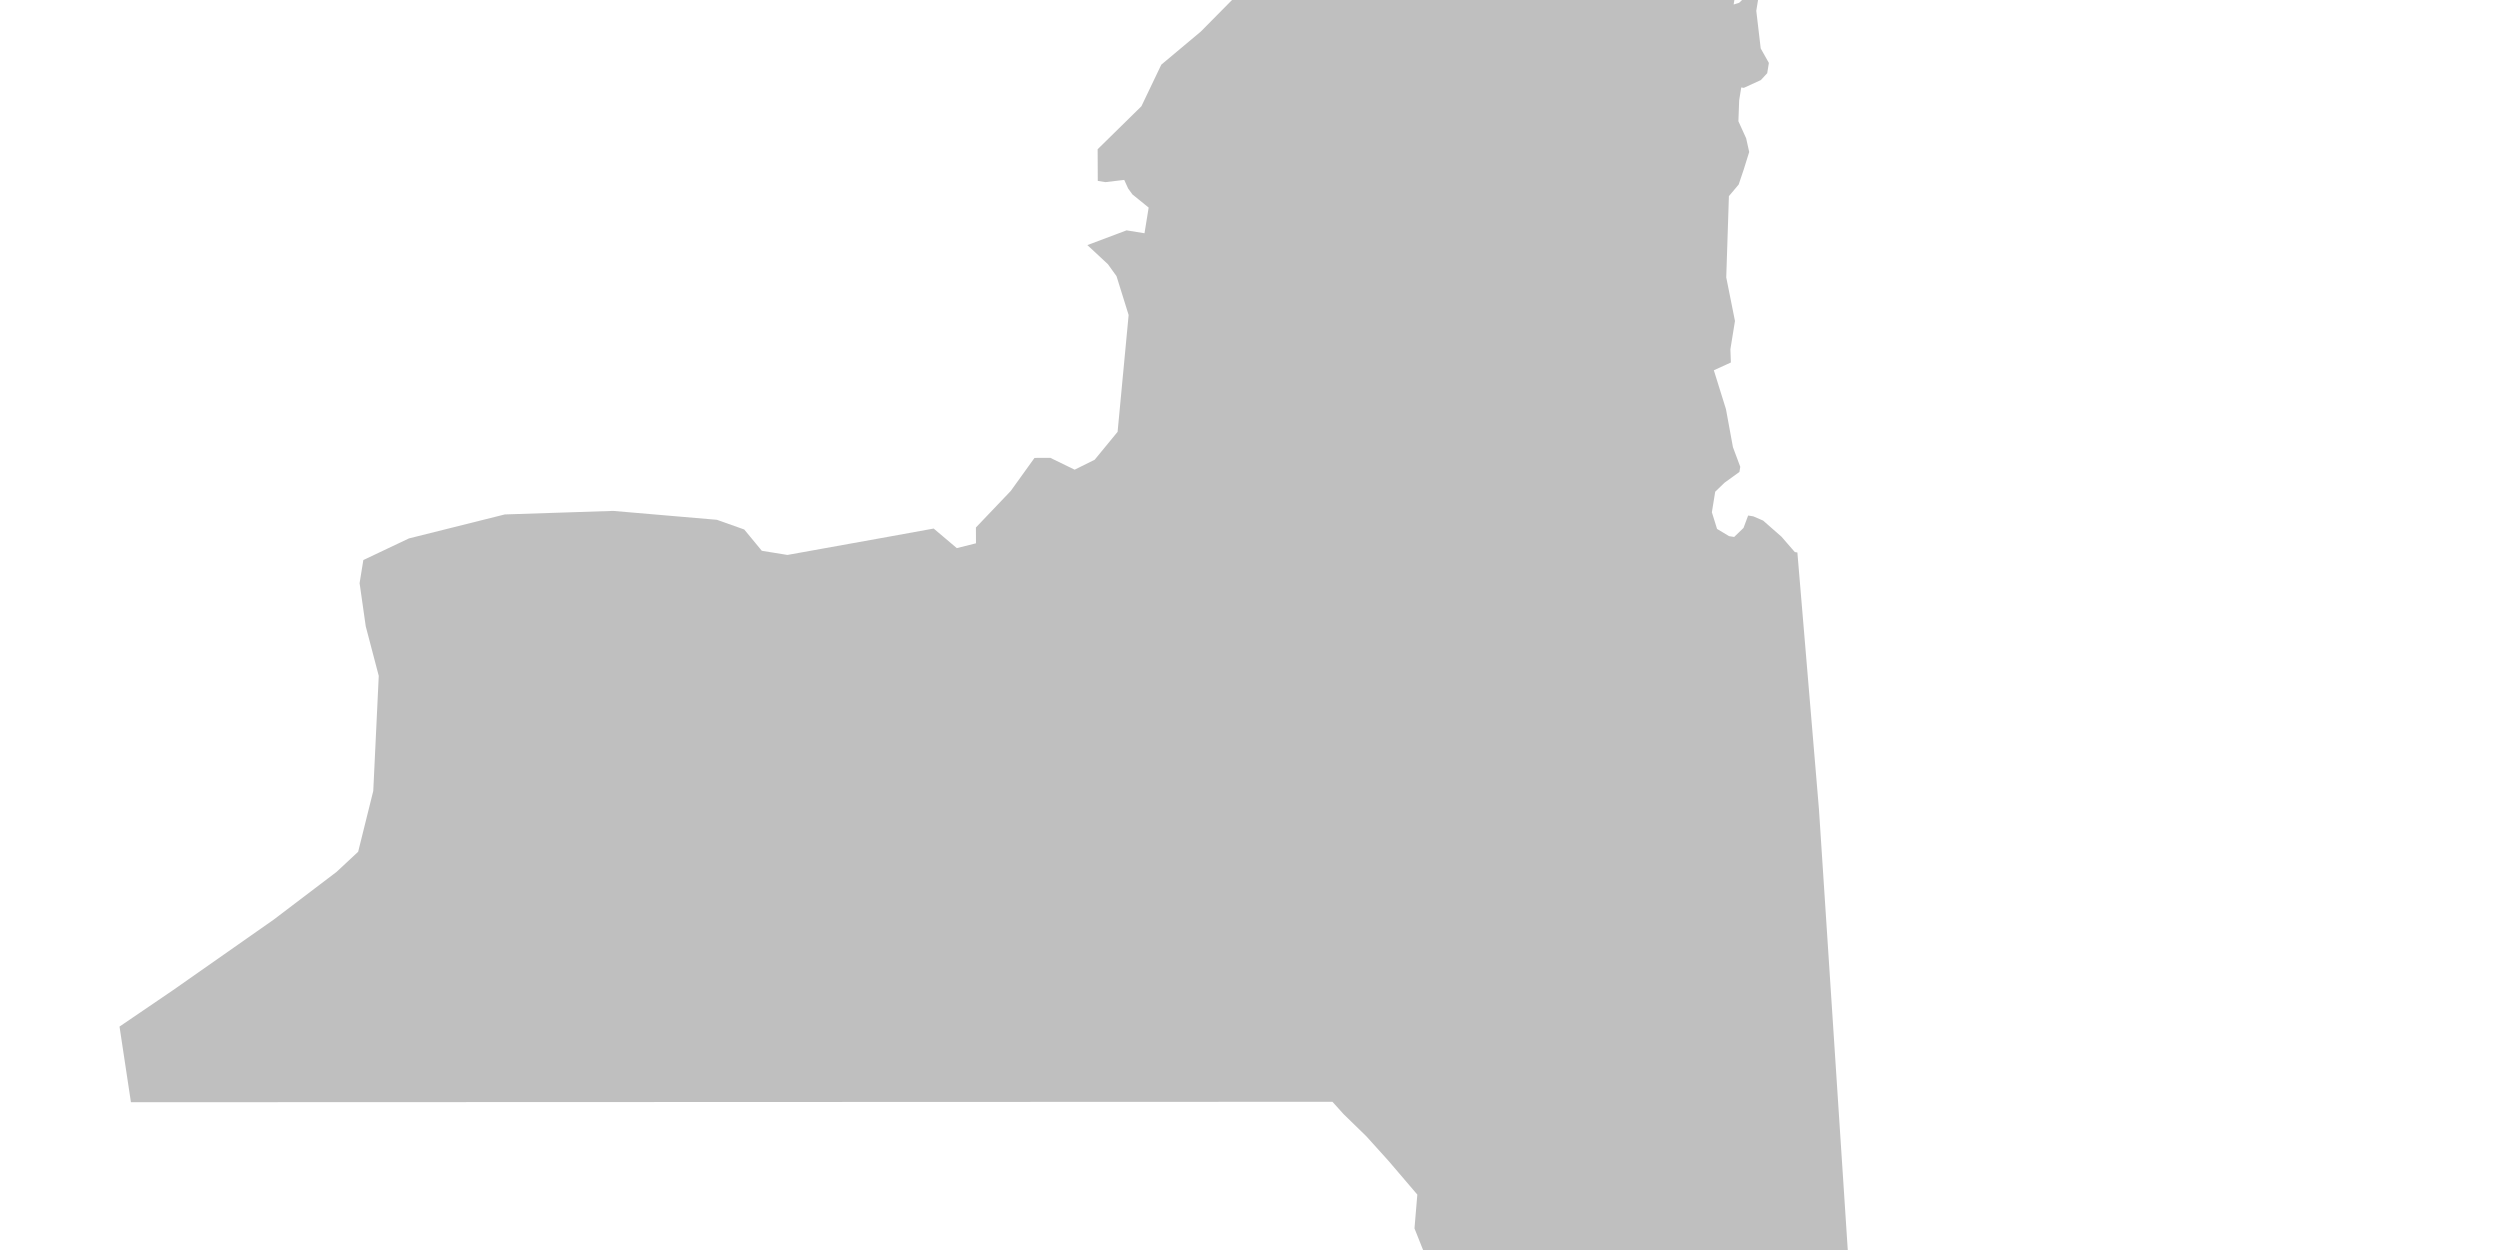
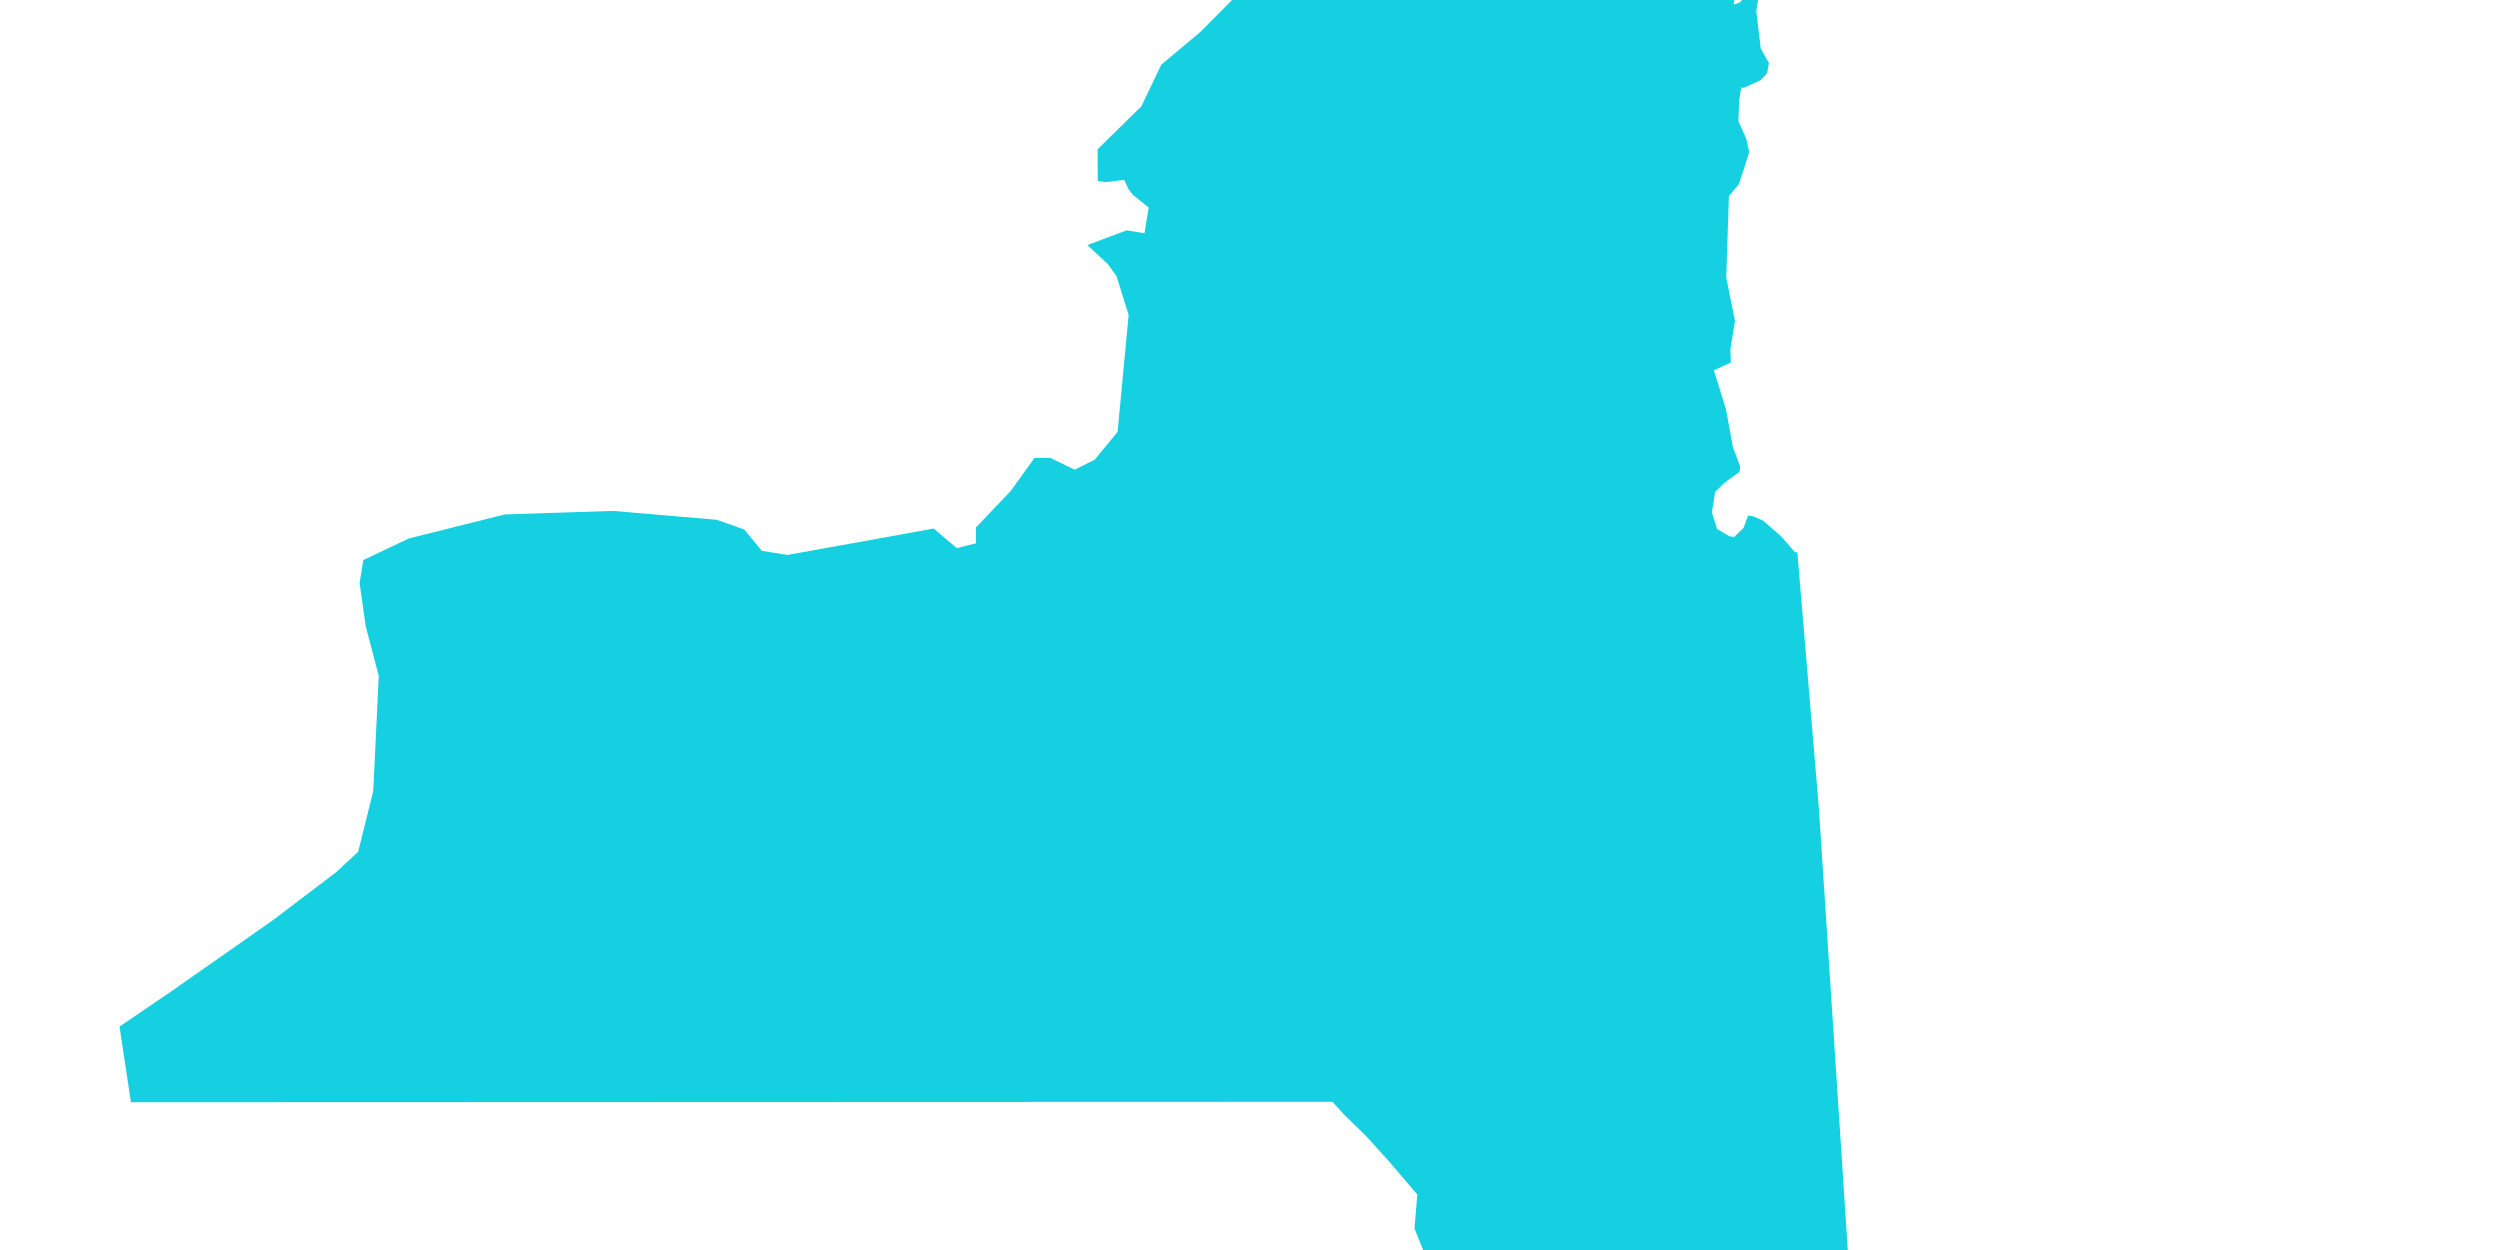
<svg viewBox="0 0 3000 1500" preserveAspectRatio="xMidYMid meet">
  <g transform="scale(1, -1) translate(100, -1500) rotate(-9.2)">
-     <path d="m0,271.605l56.055,53.075l105.883,103.023l65.398,68.684l21.801,28.097l6.23,74.926l-15.574,137.363l-24.914,56.196l-15.57,49.953l0,28.094l49.828,34.343l109,46.825l127.683,24.976l124.567,9.367l34.258,-6.242l24.914,-21.855l31.144,0l115.227,40.586l52.941,18.734l31.141,-18.734l21.801,9.364l-3.114,18.73l34.254,49.95l21.801,43.71l18.687,3.12l31.139,-9.36l21.8,15.61l21.8,37.46l-9.34,140.49l-21.8,43.7l-12.46,12.49l-28.025,18.73l43.595,24.98l21.8,0l0,31.22l-21.8,12.49l-6.22,6.24l-6.23,9.36l-21.81,-6.24l-9.335,0l-6.231,37.46l43.606,59.32l15.57,53.07l40.48,46.83l31.15,43.71l15.57,49.95l52.94,56.19l74.74,62.44l87.2,31.22l115.22,37.46l68.52,9.37l40.48,18.73l52.94,24.98l77.86,15.61l15.57,-46.83l-9.34,-3.12l-15.57,0l-6.23,-18.74l0,-34.33l9.34,-56.2l15.57,-43.71l0,-12.49l6.23,3.13l9.35,12.48l6.22,6.25l6.23,-6.25l0,-18.73l12.46,-43.7l12.45,-15.61l0,-12.49l-6.22,-9.37l-18.69,-12.49l-3.11,0l0,-15.61l3.11,-24.97l12.46,-18.73l6.23,-15.61l-3.12,-21.85l-3.11,-18.73l-9.34,-15.62l12.45,-96.78l18.69,-49.95l0,-34.34l3.11,-15.61l-18.68,-12.49l21.8,-43.7l15.57,-43.71l12.45,-21.85l0,-6.25l-15.57,-15.61l-9.34,-12.49l0,-24.97l9.34,-18.73l15.57,-6.24l6.23,0l9.34,12.48l3.12,15.61l6.23,0l12.45,-3.12l24.92,-15.61l18.68,-15.61l3.12,0l74.74,-299.704l127.69,-555.703l31.14,-24.976l-65.4,-49.95l31.14,-34.339l-12.46,-37.461l0,-37.465l15.58,-28.098l-9.35,-3.125l-9.35,-28.098l0,-56.191l-34.25,15.609l-6.23,21.855l-21.8,6.242l-9.34,0l-267.82,56.195l-18.69,28.098l-56.06,18.73l-34.25,24.973l-3.12,37.465l-9.34,24.977l-28.02,15.605l-18.69,31.223l-3.12,40.586l-40.48,34.339l-31.14,24.977l-31.15,21.852l-15.57,12.488l-1423.203,-231.024l-28.027,87.414l0,0" fill="#bfbfbf" />
-     <path d="m2111.45,53.07l6.23,28.098l18.68,18.734l18.69,9.364l28.03,15.613l28.03,21.851l24.91,24.973l18.68,28.102l18.69,15.609l37.37,0l34.26,28.098l40.48,21.851l65.4,0l34.26,9.364l40.48,21.855l68.52,49.953l56.05,46.828l21.8,-9.367l-49.83,-68.68l-65.39,-31.222l15.57,-15.61l68.51,28.098l49.83,43.707l68.51,15.609l-65.4,-49.949l-80.97,-65.558l-105.88,-71.809l-40.49,-31.215l-115.22,-59.32l-59.17,-37.461l-12.46,-9.367l-15.57,0l9.34,21.852l18.69,24.977l-37.38,0l-24.91,-24.977l-6.23,-12.484l-21.8,-24.977l-18.68,-6.242l-46.72,6.242l-9.34,21.855l-9.34,0l-6.23,15.605l0,0" fill="#bfbfbf" />
+     <path d="m0,271.605l56.055,53.075l105.883,103.023l65.398,68.684l21.801,28.097l6.23,74.926l-15.574,137.363l-24.914,56.196l-15.57,49.953l0,28.094l49.828,34.343l109,46.825l127.683,24.976l124.567,9.367l34.258,-6.242l24.914,-21.855l31.144,0l115.227,40.586l52.941,18.734l31.141,-18.734l21.801,9.364l-3.114,18.73l34.254,49.95l21.801,43.71l18.687,3.12l31.139,-9.36l21.8,15.61l21.8,37.46l-9.34,140.49l-21.8,43.7l-12.46,12.49l-28.025,18.73l43.595,24.98l21.8,0l0,31.22l-21.8,12.49l-6.22,6.24l-6.23,9.36l-21.81,-6.24l-9.335,0l-6.231,37.46l43.606,59.32l15.57,53.07l40.48,46.83l31.15,43.71l15.57,49.95l52.94,56.19l74.74,62.44l87.2,31.22l115.22,37.46l68.52,9.37l40.48,18.73l52.94,24.98l77.86,15.61l15.57,-46.83l-9.34,-3.12l-15.57,0l-6.23,-18.74l0,-34.33l9.34,-56.2l15.57,-43.71l0,-12.49l6.23,3.13l9.35,12.48l6.22,6.25l6.23,-6.25l0,-18.73l12.46,-43.7l12.45,-15.61l0,-12.49l-6.22,-9.37l-18.69,-12.49l-3.11,0l0,-15.61l3.11,-24.97l12.46,-18.73l6.23,-15.61l-3.12,-21.85l-3.11,-18.73l-9.34,-15.62l12.45,-96.78l18.69,-49.95l0,-34.34l3.11,-15.61l-18.68,-12.49l21.8,-43.7l15.57,-43.71l12.45,-21.85l0,-6.25l-15.57,-15.61l-9.34,-12.49l0,-24.97l9.34,-18.73l15.57,-6.24l6.23,0l9.34,12.48l3.12,15.61l6.23,0l12.45,-3.12l24.92,-15.61l18.68,-15.61l3.12,0l74.74,-299.704l127.69,-555.703l31.14,-24.976l-65.4,-49.95l31.14,-34.339l-12.46,-37.461l0,-37.465l15.58,-28.098l-9.35,-3.125l-9.35,-28.098l0,-56.191l-34.25,15.609l-6.23,21.855l-21.8,6.242l-9.34,0l-267.82,56.195l-18.69,28.098l-56.06,18.73l-34.25,24.973l-3.12,37.465l-9.34,24.977l-28.02,15.605l-18.69,31.223l-3.12,40.586l-40.48,34.339l-31.14,24.977l-31.15,21.852l-15.57,12.488l-1423.203,-231.024l-28.027,87.414l0,0" fill="#14D0E1" />
+     <path d="m2111.45,53.07l6.23,28.098l18.68,18.734l18.69,9.364l28.03,15.613l28.03,21.851l24.91,24.973l18.68,28.102l18.69,15.609l37.37,0l34.26,28.098l40.48,21.851l65.4,0l34.26,9.364l40.48,21.855l68.52,49.953l56.05,46.828l21.8,-9.367l-49.83,-68.68l-65.39,-31.222l15.57,-15.61l68.51,28.098l49.83,43.707l68.51,15.609l-65.4,-49.949l-80.97,-65.558l-105.88,-71.809l-40.49,-31.215l-115.22,-59.32l-59.17,-37.461l-12.46,-9.367l-15.57,0l9.34,21.852l18.69,24.977l-37.38,0l-24.91,-24.977l-6.23,-12.484l-21.8,-24.977l-18.68,-6.242l-46.72,6.242l-9.34,21.855l-9.34,0l-6.23,15.605l0,0" fill="#7ceaf4" />
  </g>
</svg>
